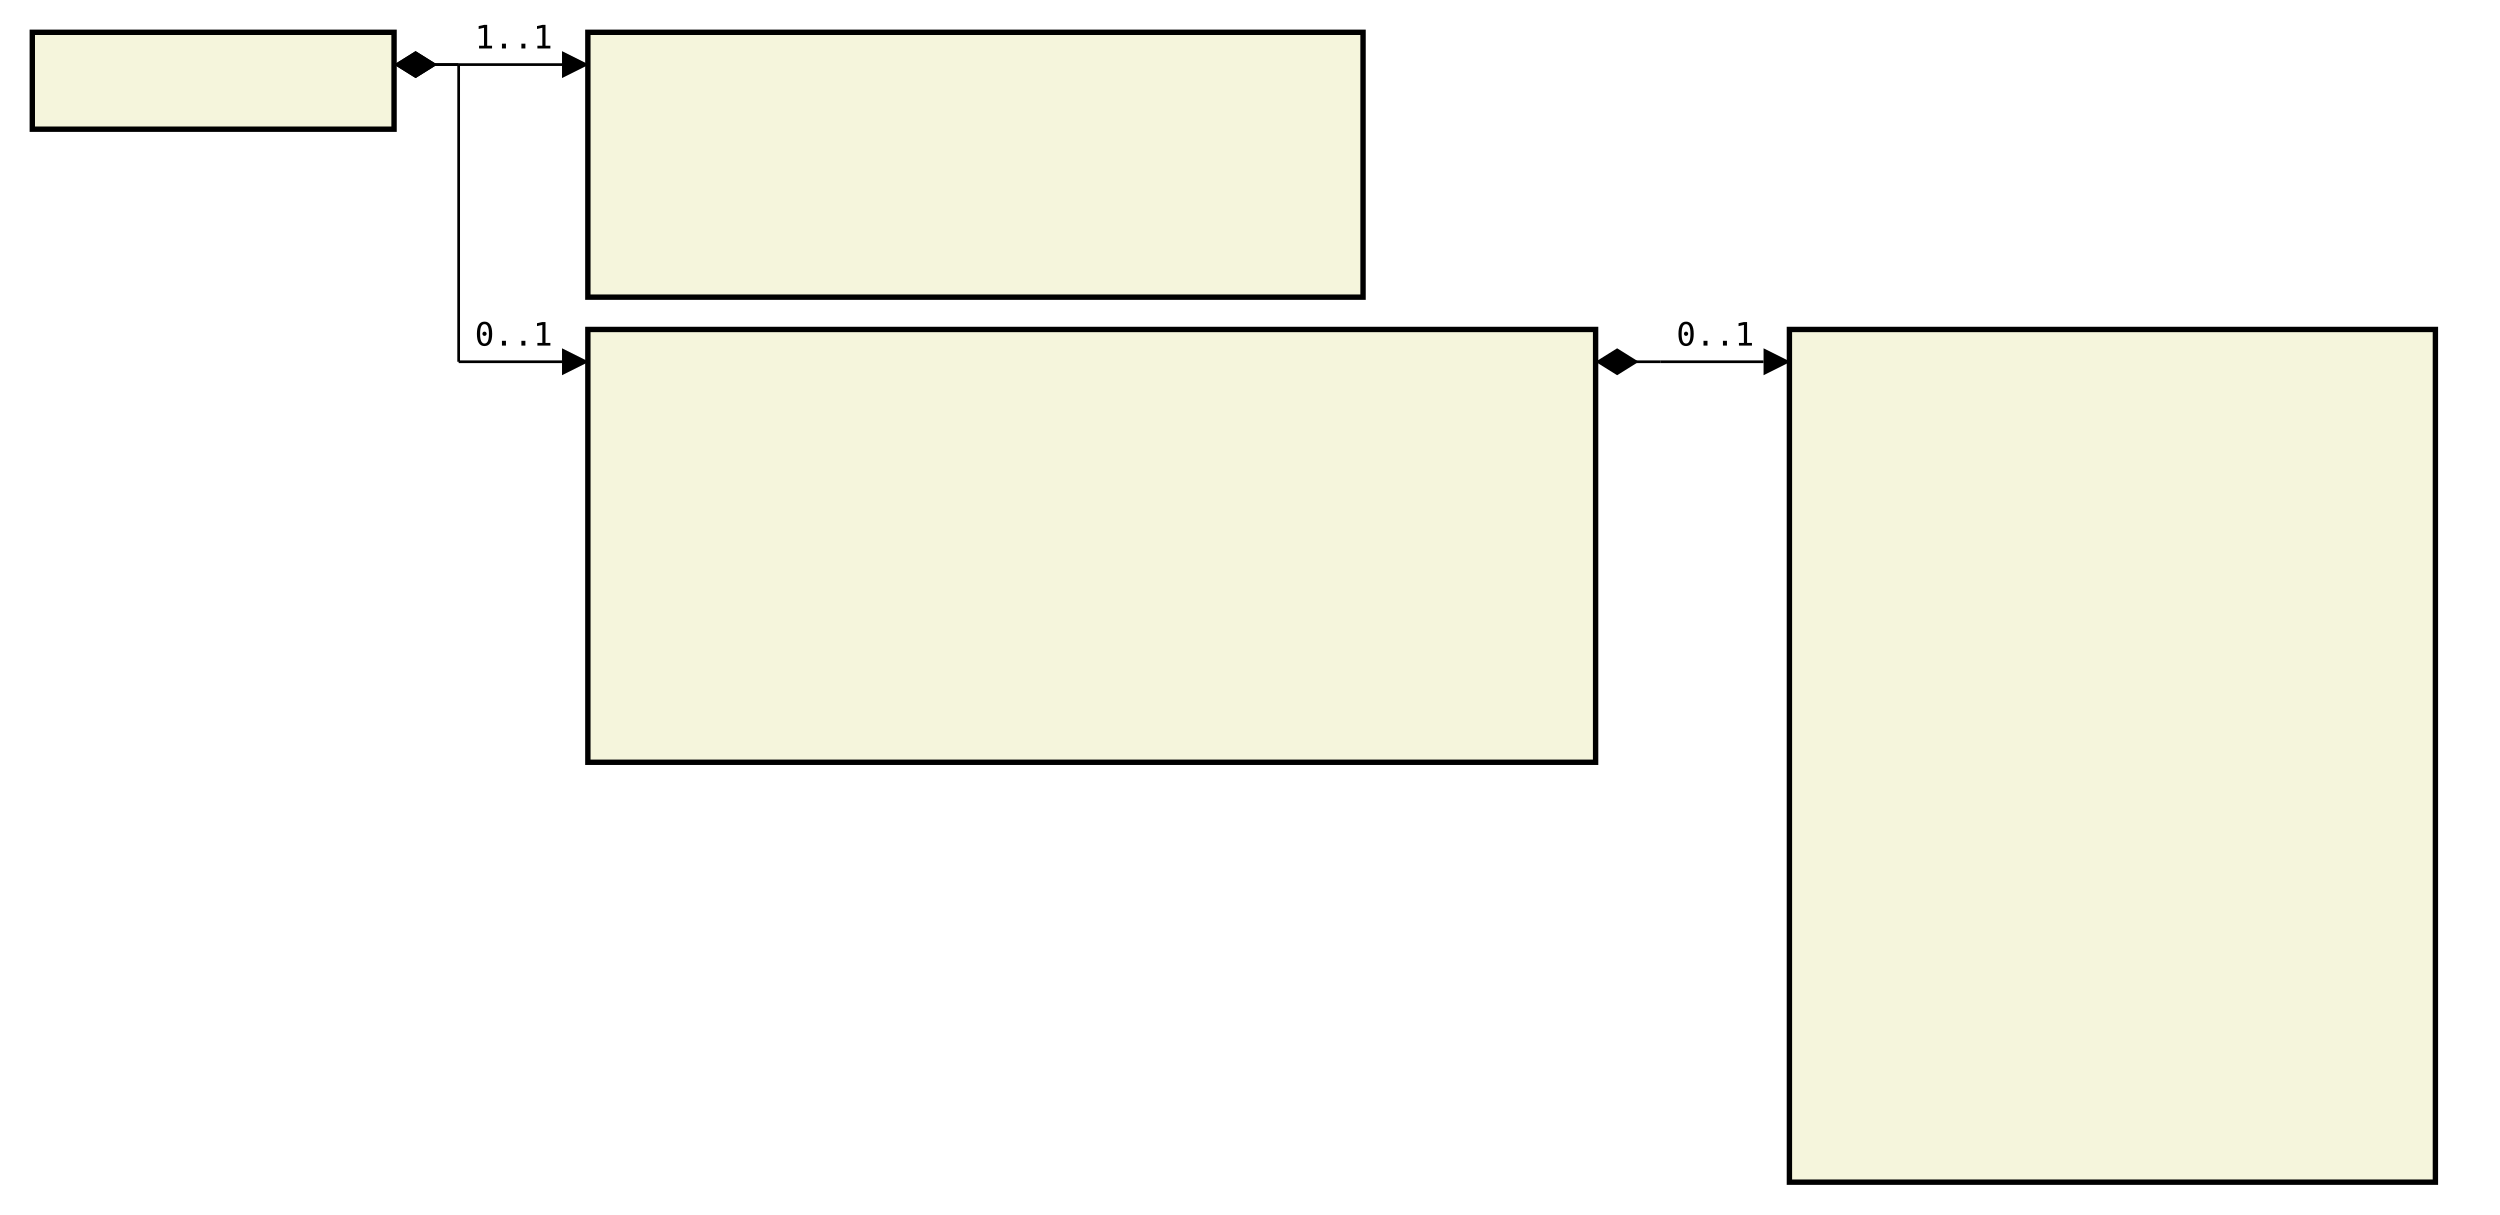
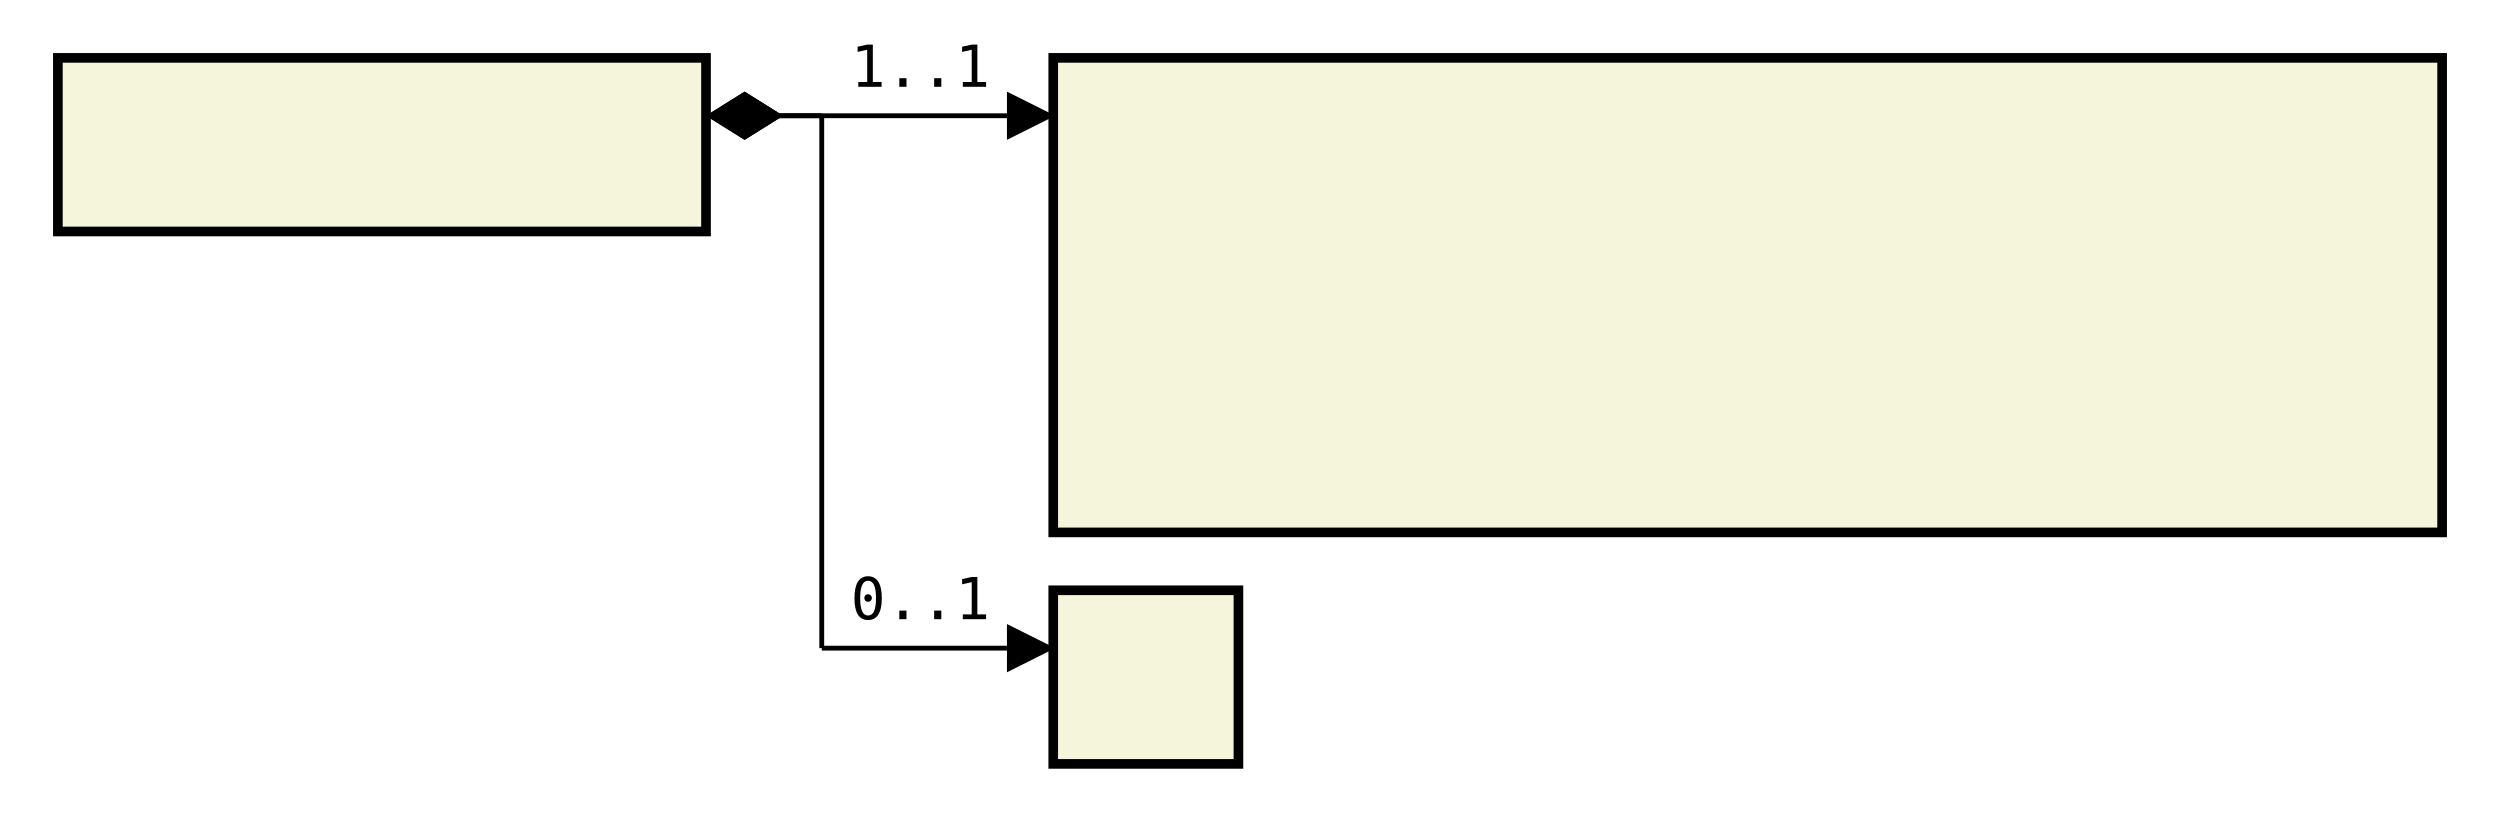
- <svg xmlns="http://www.w3.org/2000/svg" font-family="monospace" width="77.4em" height="37.6em" style="background-color:white">
+ <svg xmlns="http://www.w3.org/2000/svg" font-family="monospace" width="43.2em" height="14.2em" style="background-color:white">
  <defs>
    <marker id="Triangle" viewBox="0 0 10 10" refX="0" refY="5" markerUnits="strokeWidth" markerWidth="15" markerHeight="10" orient="auto">
      <path d="M 0 0 L 10 5 L 0 10 z" />
    </marker>
    <marker id="Diamond" viewBox="0 0 16 10" refX="0" refY="5" markerUnits="strokeWidth" markerWidth="20" markerHeight="10" orient="auto">
      <path d="M 0 5 L 8 10 L 16 5 L 8 0 z" />
    </marker>
  </defs>
  <rect x="1em" y="1em" width="11.2em" height="3em" fill="beige" stroke="black" stroke-width="2" />
  <text style="font-weight:bold" text-anchor="middle" x="6.6em" y="2.3em" fill="black">
</text>
  <rect x="18.2em" y="1em" width="24em" height="8.2em" fill="beige" stroke="black" stroke-width="2" />
  <text style="font-weight:bold" text-anchor="middle" x="30.2em" y="2.3em" fill="black">
</text>
  <text x="19.2em" y="4.3em" fill="darkslateblue">
</text>
  <text x="19.2em" y="5.6em" fill="darkslateblue">
</text>
  <text x="19.2em" y="6.9em" fill="darkslateblue">
</text>
  <text x="19.2em" y="8.2em" fill="darkslateblue">
</text>
-   <rect x="18.2em" y="10.2em" width="31.2em" height="13.4em" fill="beige" stroke="black" stroke-width="2" />
-   <text style="font-weight:bold" text-anchor="middle" x="33.8em" y="11.5em" fill="black">
- </text>
-   <text x="19.2em" y="13.5em" fill="darkslateblue">
- </text>
-   <text x="19.2em" y="14.8em" fill="darkslateblue">
- </text>
-   <text x="19.2em" y="16.1em" fill="darkslateblue">
- </text>
-   <text x="19.2em" y="17.4em" fill="darkslateblue">
- </text>
-   <text x="19.2em" y="18.7em" fill="darkslateblue">
- </text>
-   <text x="19.2em" y="20em" fill="darkslateblue">
- </text>
-   <text x="19.2em" y="21.3em" fill="darkslateblue">
- </text>
-   <text x="19.2em" y="22.6em" fill="darkslateblue">
- </text>
-   <rect x="55.4em" y="10.2em" width="20em" height="26.4em" fill="beige" stroke="black" stroke-width="2" />
-   <text style="font-weight:bold" text-anchor="middle" x="65.4em" y="11.5em" fill="black">
- </text>
-   <text x="56.4em" y="13.5em" fill="darkslateblue">
- </text>
-   <text x="56.4em" y="14.8em" fill="darkslateblue">
- </text>
-   <text x="56.4em" y="16.1em" fill="darkslateblue">
- </text>
-   <text x="56.4em" y="17.4em" fill="darkslateblue">
- </text>
-   <text x="56.4em" y="18.7em" fill="darkslateblue">
- </text>
-   <text x="56.4em" y="20em" fill="darkslateblue">
- </text>
-   <text x="56.4em" y="21.3em" fill="darkslateblue">
- </text>
-   <text x="56.4em" y="22.6em" fill="darkslateblue">
- </text>
-   <text x="56.4em" y="23.9em" fill="darkslateblue">
- </text>
-   <text x="56.4em" y="25.2em" fill="darkslateblue">
- </text>
-   <text x="56.4em" y="26.5em" fill="darkslateblue">
- </text>
-   <text x="56.4em" y="27.8em" fill="darkslateblue">
- </text>
-   <text x="56.4em" y="29.1em" fill="darkslateblue">
- </text>
-   <text x="56.4em" y="30.4em" fill="darkslateblue">
- </text>
-   <text x="56.4em" y="31.7em" fill="darkslateblue">
- </text>
-   <text x="56.4em" y="33em" fill="darkslateblue">
- </text>
-   <text x="56.4em" y="34.3em" fill="darkslateblue">
- </text>
-   <text x="56.4em" y="35.6em" fill="darkslateblue">
+   <rect x="18.2em" y="10.2em" width="3.2em" height="3em" fill="beige" stroke="black" stroke-width="2" />
+   <text style="font-weight:bold" text-anchor="middle" x="19.8em" y="11.5em" fill="black">
</text>
  <line x1="12.2em" y1="2em" x2="14.2em" y2="2em" stroke="black" marker-start="url(#Diamond)" />
  <line x1="14.2em" y1="2em" x2="14.2em" y2="2em" stroke="black" />
  <line x1="14.2em" y1="2em" x2="17.4em" y2="2em" stroke="black" marker-end="url(#Triangle)" />
  <text x="14.7em" y="1.5em">1..1</text>
  <line x1="12.2em" y1="2em" x2="14.2em" y2="2em" stroke="black" marker-start="url(#Diamond)" />
  <line x1="14.2em" y1="2em" x2="14.2em" y2="11.2em" stroke="black" />
  <line x1="14.2em" y1="11.2em" x2="17.4em" y2="11.2em" stroke="black" marker-end="url(#Triangle)" />
  <text x="14.7em" y="10.7em">0..1</text>
-   <line x1="49.4em" y1="11.2em" x2="51.4em" y2="11.2em" stroke="black" marker-start="url(#Diamond)" />
-   <line x1="51.4em" y1="11.2em" x2="51.4em" y2="11.2em" stroke="black" />
-   <line x1="51.4em" y1="11.2em" x2="54.6em" y2="11.2em" stroke="black" marker-end="url(#Triangle)" />
-   <text x="51.9em" y="10.7em">0..1</text>
</svg>
